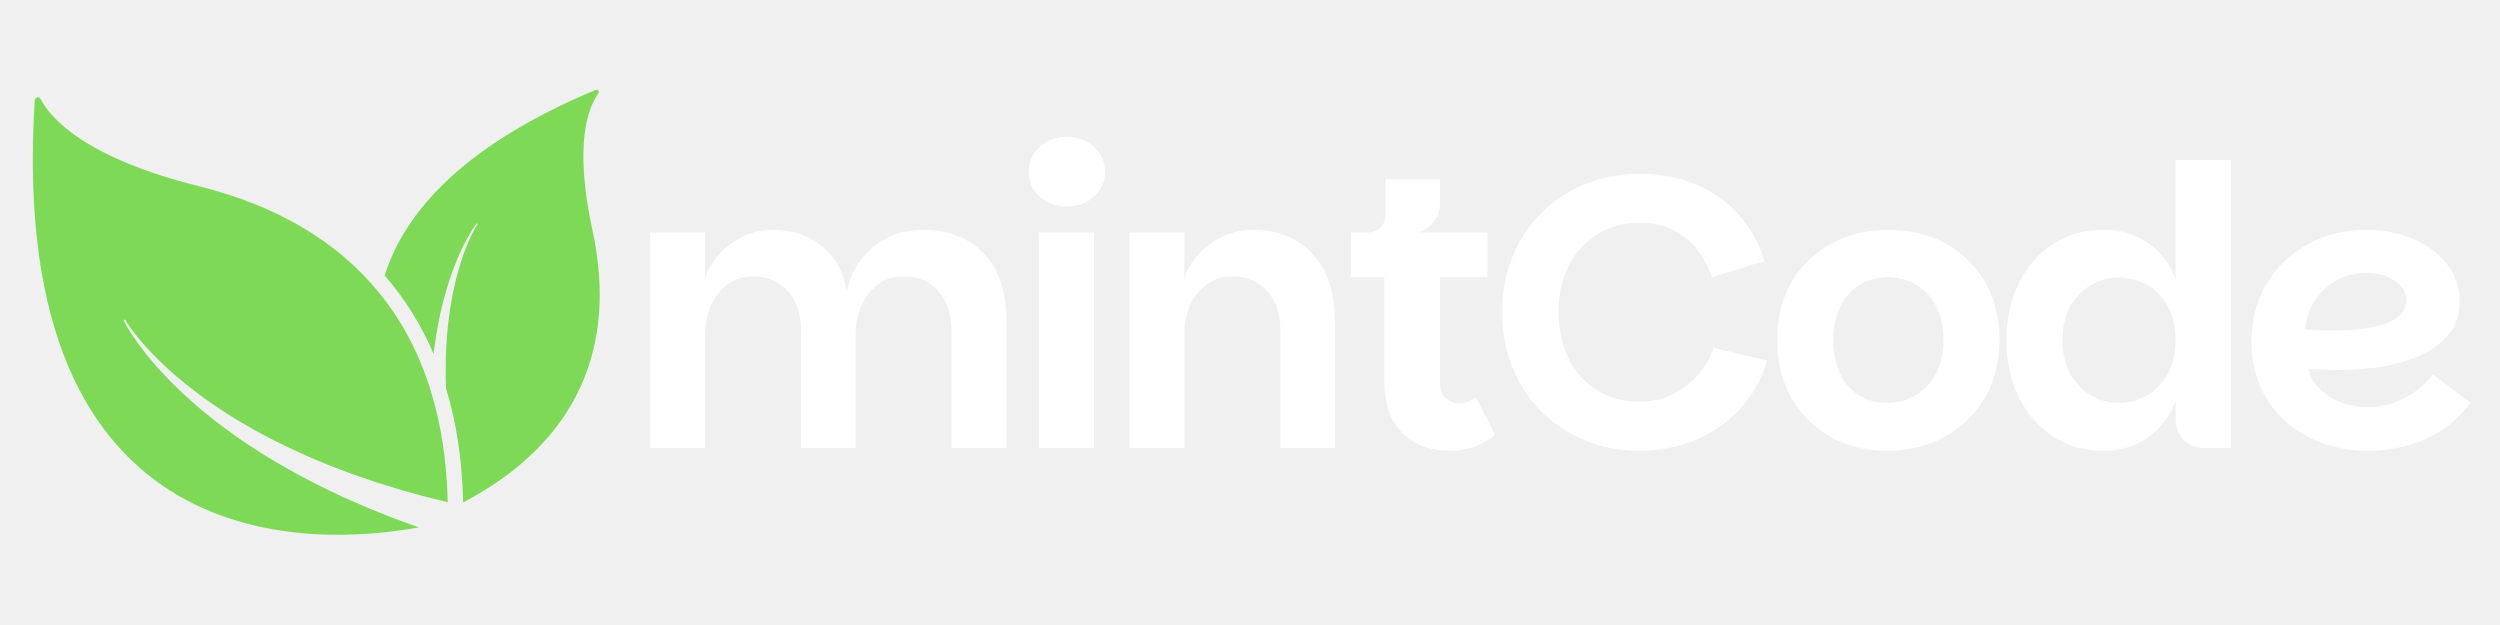
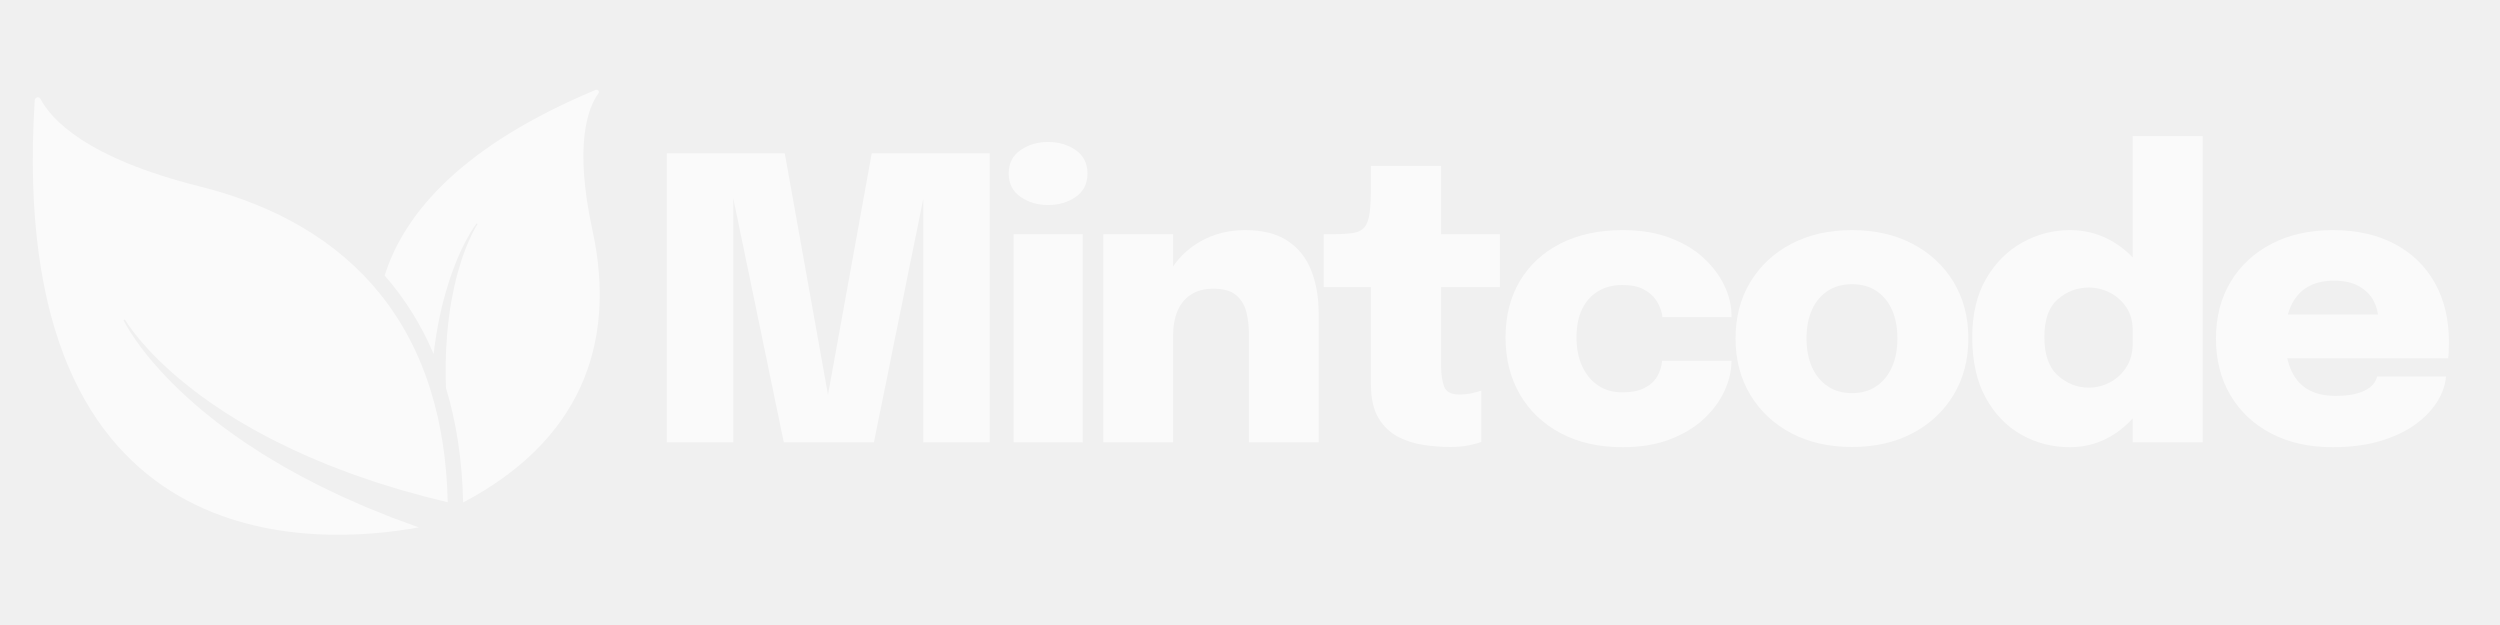
<svg xmlns="http://www.w3.org/2000/svg" width="1024" zoomAndPan="magnify" viewBox="0 0 768 192" height="256" preserveAspectRatio="xMidYMid meet" version="1.0">
  <defs>
    <g />
-     <clipPath id="1db6b81871">
+     <clipPath id="bd518b5fe8">
      <path d="M 0 0 L 230 0 L 230 192 L 0 192 Z M 0 0 " clip-rule="nonzero" />
    </clipPath>
-     <clipPath id="5996f86c13">
+     <clipPath id="38b0956ccb">
      <path d="M -60.988 75.859 L 135.234 -48.852 L 230.98 101.797 L 34.758 226.508 Z M -60.988 75.859 " clip-rule="nonzero" />
    </clipPath>
-     <clipPath id="7366c18601">
+     <clipPath id="593a7b3756">
      <path d="M 10 29 L 138 29 L 138 165 L 10 165 Z M 10 29 " clip-rule="nonzero" />
    </clipPath>
-     <clipPath id="ac23ea7e11">
+     <clipPath id="8079018615">
      <path d="M -60.988 75.859 L 135.234 -48.852 L 230.98 101.797 L 34.758 226.508 Z M -60.988 75.859 " clip-rule="nonzero" />
    </clipPath>
-     <clipPath id="7c566bb851">
+     <clipPath id="6a79744caa">
      <path d="M 135.324 -48.91 L -60.898 75.805 L 34.848 226.453 L 231.07 101.738 Z M 135.324 -48.91 " clip-rule="nonzero" />
    </clipPath>
-     <clipPath id="48533272d0">
+     <clipPath id="78c99eb804">
      <path d="M 135.324 -48.91 L -60.898 75.805 L 34.848 226.453 L 231.07 101.738 Z M 135.324 -48.91 " clip-rule="nonzero" />
    </clipPath>
-     <clipPath id="6eb76609bf">
+     <clipPath id="619acce592">
      <path d="M 118 27 L 185 27 L 185 155 L 118 155 Z M 118 27 " clip-rule="nonzero" />
    </clipPath>
-     <clipPath id="7454f2baef">
+     <clipPath id="82c21757c1">
      <path d="M -60.988 75.859 L 135.234 -48.852 L 230.98 101.797 L 34.758 226.508 Z M -60.988 75.859 " clip-rule="nonzero" />
    </clipPath>
-     <clipPath id="4c7ba0c93a">
+     <clipPath id="ad2370a745">
      <path d="M 135.324 -48.91 L -60.898 75.805 L 34.848 226.453 L 231.07 101.738 Z M 135.324 -48.91 " clip-rule="nonzero" />
    </clipPath>
-     <clipPath id="0fb0dd00f8">
+     <clipPath id="17d59456bb">
      <path d="M 135.324 -48.91 L -60.898 75.805 L 34.848 226.453 L 231.07 101.738 Z M 135.324 -48.91 " clip-rule="nonzero" />
    </clipPath>
-     <clipPath id="25bd1078c4">
+     <clipPath id="98d58a3ad5">
      <rect x="0" width="230" y="0" height="192" />
    </clipPath>
  </defs>
-   <g clip-path="url(#1db6b81871)">
-     <g clip-path="url(#5996f86c13)">
+   <g clip-path="url(#bd518b5fe8)">
+     <g clip-path="url(#38b0956ccb)">
      <g transform="matrix(1, 0, 0, 1, 0, 0)">
-         <g clip-path="url(#25bd1078c4)">
-           <g clip-path="url(#7366c18601)">
-             <g clip-path="url(#ac23ea7e11)">
-               <g clip-path="url(#7c566bb851)">
-                 <g clip-path="url(#48533272d0)">
-                   <path fill="#7ed957" d="M 128.668 162.004 C 128.402 161.91 128.133 161.82 127.867 161.73 C 125.398 160.828 122.902 159.906 120.375 158.984 C 117.887 157.977 115.379 156.961 112.844 155.957 C 110.348 154.863 107.859 153.77 105.355 152.672 C 102.895 151.488 100.414 150.348 97.98 149.133 C 96.762 148.504 95.562 147.879 94.359 147.262 C 93.156 146.645 91.957 146.027 90.785 145.355 C 88.434 144.051 86.094 142.766 83.844 141.379 C 82.719 140.691 81.586 140.031 80.48 139.332 C 79.395 138.625 78.301 137.93 77.227 137.223 C 76.137 136.551 75.09 135.828 74.059 135.102 C 73.023 134.379 72 133.668 70.988 132.957 C 69.016 131.469 67.031 130.09 65.207 128.59 C 61.484 125.691 58.152 122.715 55.152 119.883 C 52.152 117.059 49.582 114.262 47.367 111.73 C 45.152 109.199 43.375 106.848 41.973 104.875 C 39.156 100.93 37.957 98.367 37.957 98.367 L 38.348 98.129 C 38.348 98.129 38.695 98.719 39.41 99.773 C 40.133 100.836 41.246 102.352 42.773 104.18 C 44.309 105.992 46.223 108.164 48.582 110.461 C 50.953 112.762 53.676 115.289 56.824 117.793 C 59.965 120.312 63.449 122.957 67.301 125.465 C 69.188 126.777 71.227 127.973 73.254 129.258 C 74.305 129.859 75.348 130.477 76.414 131.086 C 77.465 131.715 78.539 132.328 79.648 132.902 C 80.75 133.488 81.855 134.082 82.973 134.68 C 84.102 135.277 85.254 135.816 86.41 136.387 C 88.688 137.562 91.066 138.617 93.441 139.688 C 94.629 140.242 95.828 140.758 97.062 141.254 C 98.266 141.758 99.488 142.258 100.707 142.781 C 103.16 143.758 105.664 144.66 108.133 145.609 C 110.645 146.477 113.148 147.336 115.645 148.195 C 118.172 148.969 120.691 149.746 123.184 150.516 C 125.695 151.207 128.195 151.895 130.656 152.578 C 132.973 153.184 135.277 153.715 137.543 154.285 C 137.262 141.688 135.504 130.273 132.324 120.031 C 128.812 108.66 123.57 98.727 116.707 90.23 C 103.746 74.152 85 63.188 61.277 57.25 C 26.379 48.527 15.688 36.598 12.434 30.371 C 12.145 29.844 11.547 29.766 11.125 30.035 C 10.879 30.191 10.699 30.465 10.668 30.828 C 1.633 174.371 98.383 167.586 128.668 162.004 " fill-opacity="1" fill-rule="nonzero" />
+         <g clip-path="url(#98d58a3ad5)">
+           <g clip-path="url(#593a7b3756)">
+             <g clip-path="url(#8079018615)">
+               <g clip-path="url(#6a79744caa)">
+                 <g clip-path="url(#78c99eb804)">
+                   <path fill="#fafafa" d="M 128.668 162.004 C 128.402 161.91 128.133 161.82 127.867 161.73 C 125.398 160.828 122.902 159.906 120.375 158.984 C 117.887 157.977 115.379 156.961 112.844 155.957 C 110.348 154.863 107.859 153.77 105.355 152.672 C 102.895 151.488 100.414 150.348 97.98 149.133 C 96.762 148.504 95.562 147.879 94.359 147.262 C 93.156 146.645 91.957 146.027 90.785 145.355 C 88.434 144.051 86.094 142.766 83.844 141.379 C 82.719 140.691 81.586 140.031 80.48 139.332 C 79.395 138.625 78.301 137.93 77.227 137.223 C 76.137 136.551 75.09 135.828 74.059 135.102 C 73.023 134.379 72 133.668 70.988 132.957 C 69.016 131.469 67.031 130.09 65.207 128.59 C 61.484 125.691 58.152 122.715 55.152 119.883 C 52.152 117.059 49.582 114.262 47.367 111.73 C 45.152 109.199 43.375 106.848 41.973 104.875 C 39.156 100.93 37.957 98.367 37.957 98.367 L 38.348 98.129 C 38.348 98.129 38.695 98.719 39.41 99.773 C 40.133 100.836 41.246 102.352 42.773 104.18 C 44.309 105.992 46.223 108.164 48.582 110.461 C 50.953 112.762 53.676 115.289 56.824 117.793 C 59.965 120.312 63.449 122.957 67.301 125.465 C 69.188 126.777 71.227 127.973 73.254 129.258 C 74.305 129.859 75.348 130.477 76.414 131.086 C 77.465 131.715 78.539 132.328 79.648 132.902 C 80.75 133.488 81.855 134.082 82.973 134.68 C 84.102 135.277 85.254 135.816 86.41 136.387 C 88.688 137.562 91.066 138.617 93.441 139.688 C 94.629 140.242 95.828 140.758 97.062 141.254 C 98.266 141.758 99.488 142.258 100.707 142.781 C 103.16 143.758 105.664 144.66 108.133 145.609 C 110.645 146.477 113.148 147.336 115.645 148.195 C 118.172 148.969 120.691 149.746 123.184 150.516 C 125.695 151.207 128.195 151.895 130.656 152.578 C 132.973 153.184 135.277 153.715 137.543 154.285 C 137.262 141.688 135.504 130.273 132.324 120.031 C 128.812 108.66 123.57 98.727 116.707 90.23 C 103.746 74.152 85 63.188 61.277 57.25 C 26.379 48.527 15.688 36.598 12.434 30.371 C 12.145 29.844 11.547 29.766 11.125 30.035 C 10.879 30.191 10.699 30.465 10.668 30.828 C 1.633 174.371 98.383 167.586 128.668 162.004 " fill-opacity="1" fill-rule="nonzero" />
                </g>
              </g>
            </g>
          </g>
-           <g clip-path="url(#6eb76609bf)">
-             <g clip-path="url(#7454f2baef)">
-               <g clip-path="url(#4c7ba0c93a)">
-                 <g clip-path="url(#0fb0dd00f8)">
-                   <path fill="#7ed957" d="M 142.266 154.184 L 142.273 154.355 C 177.398 135.867 189.809 106.621 181.988 70.641 C 176.23 44.152 180.73 32.949 183.84 28.668 C 184.262 28.082 183.637 27.352 182.945 27.629 C 142.398 44.594 124.359 65.055 118.168 84.633 C 124.359 91.719 129.391 99.777 133.215 108.766 C 133.242 108.543 133.262 108.324 133.293 108.109 C 133.383 107.148 133.527 106.195 133.668 105.258 C 133.809 104.32 133.953 103.391 134.09 102.473 C 134.438 100.645 134.711 98.84 135.113 97.109 C 135.824 93.625 136.723 90.383 137.645 87.41 C 138.547 84.441 139.574 81.77 140.539 79.43 C 141.512 77.086 142.512 75.105 143.375 73.496 C 145.102 70.281 146.43 68.613 146.43 68.613 L 146.727 68.801 C 146.727 68.801 146.438 69.227 145.965 70.066 C 145.492 70.91 144.836 72.168 144.113 73.809 C 143.395 75.449 142.582 77.473 141.809 79.828 C 141.047 82.195 140.25 84.875 139.605 87.844 C 138.953 90.805 138.328 94.039 137.922 97.48 C 137.668 99.191 137.535 100.969 137.348 102.77 C 137.289 103.676 137.223 104.586 137.168 105.516 C 137.09 106.434 137.039 107.363 137.02 108.305 C 136.992 109.242 136.961 110.191 136.93 111.145 C 136.898 112.105 136.926 113.059 136.918 114.035 C 136.891 115.75 136.953 117.492 137.016 119.234 C 140.227 129.809 141.988 141.473 142.266 154.184 " fill-opacity="1" fill-rule="nonzero" />
+           <g clip-path="url(#619acce592)">
+             <g clip-path="url(#82c21757c1)">
+               <g clip-path="url(#ad2370a745)">
+                 <g clip-path="url(#17d59456bb)">
+                   <path fill="#fafafa" d="M 142.266 154.184 L 142.273 154.355 C 177.398 135.867 189.809 106.621 181.988 70.641 C 176.23 44.152 180.73 32.949 183.84 28.668 C 184.262 28.082 183.637 27.352 182.945 27.629 C 142.398 44.594 124.359 65.055 118.168 84.633 C 124.359 91.719 129.391 99.777 133.215 108.766 C 133.242 108.543 133.262 108.324 133.293 108.109 C 133.383 107.148 133.527 106.195 133.668 105.258 C 133.809 104.32 133.953 103.391 134.09 102.473 C 134.438 100.645 134.711 98.84 135.113 97.109 C 135.824 93.625 136.723 90.383 137.645 87.41 C 138.547 84.441 139.574 81.77 140.539 79.43 C 141.512 77.086 142.512 75.105 143.375 73.496 C 145.102 70.281 146.43 68.613 146.43 68.613 L 146.727 68.801 C 146.727 68.801 146.438 69.227 145.965 70.066 C 145.492 70.91 144.836 72.168 144.113 73.809 C 143.395 75.449 142.582 77.473 141.809 79.828 C 141.047 82.195 140.25 84.875 139.605 87.844 C 138.953 90.805 138.328 94.039 137.922 97.48 C 137.668 99.191 137.535 100.969 137.348 102.77 C 137.289 103.676 137.223 104.586 137.168 105.516 C 137.09 106.434 137.039 107.363 137.02 108.305 C 136.992 109.242 136.961 110.191 136.93 111.145 C 136.898 112.105 136.926 113.059 136.918 114.035 C 136.891 115.75 136.953 117.492 137.016 119.234 C 140.227 129.809 141.988 141.473 142.266 154.184 " fill-opacity="1" fill-rule="nonzero" />
                </g>
              </g>
            </g>
          </g>
        </g>
      </g>
    </g>
  </g>
-   <g fill="#ffffff" fill-opacity="1">
-     <g transform="translate(191.4824, 137.625)">
+   <g fill="#fafafa" fill-opacity="1">
+     <g transform="translate(197.1422, 135.8777)">
      <g>
-         <path d="M 8.25 0 L 8.25 -66.219 L 25.094 -66.219 L 25.094 -52.234 C 26.133 -55.18 27.727 -57.77 29.875 -60 C 32.031 -62.227 34.5 -63.957 37.281 -65.188 C 40.07 -66.426 42.941 -67.047 45.891 -67.047 C 51.953 -67.047 57.016 -65.352 61.078 -61.969 C 65.141 -58.582 67.648 -53.984 68.609 -48.172 C 69.555 -52.148 71.145 -55.531 73.375 -58.312 C 75.613 -61.102 78.328 -63.254 81.516 -64.766 C 84.703 -66.285 88.125 -67.047 91.781 -67.047 C 99.75 -67.047 106.062 -64.613 110.719 -59.75 C 115.383 -54.895 117.719 -47.926 117.719 -38.844 L 117.719 0 L 100.875 0 L 100.875 -35.609 C 100.875 -40.953 99.52 -45.133 96.812 -48.156 C 94.102 -51.188 90.555 -52.703 86.172 -52.703 C 81.711 -52.703 78.125 -50.969 75.406 -47.5 C 72.695 -44.039 71.344 -39.68 71.344 -34.422 L 71.344 0 L 54.625 0 L 54.625 -35.609 C 54.625 -40.953 53.266 -45.133 50.547 -48.156 C 47.836 -51.188 44.297 -52.703 39.922 -52.703 C 36.973 -52.703 34.379 -51.906 32.141 -50.312 C 29.91 -48.719 28.176 -46.547 26.938 -43.797 C 25.707 -41.047 25.094 -37.922 25.094 -34.422 L 25.094 0 Z M 8.25 0 " />
+         <path d="M 70.656 -88.781 L 106.891 -88.781 L 106.891 0 L 86.484 0 L 86.484 -76.797 L 86.844 -76.562 L 71.328 0 L 43.641 0 L 27.75 -76.734 L 28.109 -76.922 L 28.109 0 L 7.703 0 L 7.703 -88.781 L 43.938 -88.781 L 58.203 -9.094 L 56.219 -9.094 Z M 70.656 -88.781 " />
      </g>
    </g>
  </g>
-   <g fill="#ffffff" fill-opacity="1">
-     <g transform="translate(311.002, 137.625)">
+   <g fill="#fafafa" fill-opacity="1">
+     <g transform="translate(305.901, 135.8777)">
      <g>
-         <path d="M 8.125 0 L 8.125 -66.219 L 25.094 -66.219 L 25.094 0 Z M 16.734 -74.219 C 13.391 -74.219 10.598 -75.234 8.359 -77.266 C 6.129 -79.297 5.016 -81.828 5.016 -84.859 C 5.016 -87.879 6.129 -90.426 8.359 -92.5 C 10.598 -94.57 13.391 -95.609 16.734 -95.609 C 20.078 -95.609 22.863 -94.57 25.094 -92.5 C 27.32 -90.426 28.438 -87.879 28.438 -84.859 C 28.438 -81.828 27.32 -79.297 25.094 -77.266 C 22.863 -75.234 20.078 -74.219 16.734 -74.219 Z M 16.734 -74.219 " />
+         <path d="M 5.484 0 L 5.484 -63.922 L 26.719 -63.922 L 26.719 0 Z M 16.062 -72.891 C 12.852 -72.891 10.035 -73.727 7.609 -75.406 C 5.18 -77.094 3.969 -79.484 3.969 -82.578 C 3.969 -85.703 5.18 -88.098 7.609 -89.766 C 10.035 -91.43 12.852 -92.266 16.062 -92.266 C 19.312 -92.266 22.141 -91.43 24.547 -89.766 C 26.961 -88.098 28.172 -85.703 28.172 -82.578 C 28.172 -79.441 26.961 -77.039 24.547 -75.375 C 22.141 -73.719 19.312 -72.891 16.062 -72.891 Z M 16.062 -72.891 " />
      </g>
    </g>
  </g>
-   <g fill="#ffffff" fill-opacity="1">
-     <g transform="translate(338.7305, 137.625)">
+   <g fill="#fafafa" fill-opacity="1">
+     <g transform="translate(332.2631, 135.8777)">
      <g>
-         <path d="M 8.25 0 L 8.25 -66.219 L 25.094 -66.219 L 25.094 -52.234 C 26.133 -55.18 27.727 -57.77 29.875 -60 C 32.031 -62.227 34.539 -63.957 37.406 -65.188 C 40.281 -66.426 43.227 -67.047 46.25 -67.047 C 51.27 -67.047 55.672 -65.93 59.453 -63.703 C 63.242 -61.473 66.172 -58.266 68.234 -54.078 C 70.305 -49.898 71.344 -44.863 71.344 -38.969 L 71.344 0 L 54.625 0 L 54.625 -35.859 C 54.625 -41.117 53.266 -45.238 50.547 -48.219 C 47.836 -51.207 44.297 -52.703 39.922 -52.703 C 36.973 -52.703 34.379 -51.926 32.141 -50.375 C 29.91 -48.82 28.176 -46.691 26.938 -43.984 C 25.707 -41.273 25.094 -38.164 25.094 -34.656 L 25.094 0 Z M 8.25 0 " />
+         <path d="M 51.406 0 L 51.406 -26 C 51.406 -27.406 51.406 -28.738 51.406 -30 C 51.406 -31.27 51.406 -32.383 51.406 -33.344 C 51.406 -35.75 51.133 -38.004 50.594 -40.109 C 50.051 -42.223 49.004 -43.93 47.453 -45.234 C 45.91 -46.535 43.578 -47.188 40.453 -47.188 C 37.754 -47.188 35.484 -46.594 33.641 -45.406 C 31.797 -44.227 30.41 -42.555 29.484 -40.391 C 28.566 -38.223 28.109 -35.672 28.109 -32.734 L 23.172 -37.016 C 23.172 -42.711 24.363 -47.664 26.75 -51.875 C 29.133 -56.094 32.375 -59.363 36.469 -61.688 C 40.562 -64.02 45.156 -65.188 50.25 -65.188 C 55.594 -65.188 59.914 -64.102 63.219 -61.938 C 66.531 -59.77 68.957 -56.758 70.5 -52.906 C 72.051 -49.051 72.828 -44.617 72.828 -39.609 C 72.828 -37.473 72.828 -35.062 72.828 -32.375 C 72.828 -29.688 72.828 -26.898 72.828 -24.016 L 72.828 0 Z M 6.688 0 L 6.688 -63.922 L 28.109 -63.922 L 28.109 0 Z M 6.688 0 " />
      </g>
    </g>
  </g>
-   <g fill="#ffffff" fill-opacity="1">
-     <g transform="translate(411.996, 137.625)">
+   <g fill="#fafafa" fill-opacity="1">
+     <g transform="translate(405.391, 135.8777)">
      <g>
-         <path d="M 33.469 0.844 C 27.25 0.844 22.328 -1.008 18.703 -4.719 C 15.078 -8.426 13.266 -13.707 13.266 -20.562 L 13.266 -52.469 L 2.984 -52.469 L 2.984 -66.219 L 44.938 -66.219 L 44.938 -52.469 L 30.359 -52.469 L 30.359 -19.953 C 30.359 -17.891 30.953 -16.336 32.141 -15.297 C 33.336 -14.266 34.695 -13.75 36.219 -13.75 C 37.164 -13.75 38.055 -13.906 38.891 -14.219 C 39.734 -14.539 40.555 -15.02 41.359 -15.656 L 47.328 -4.062 C 45.254 -2.383 43.102 -1.145 40.875 -0.344 C 38.645 0.445 36.176 0.844 33.469 0.844 Z M 8 -60.953 L 8 -66.219 C 9.758 -66.219 11.133 -66.734 12.125 -67.766 C 13.125 -68.797 13.625 -70.191 13.625 -71.953 L 13.625 -82.578 L 30.359 -82.578 L 30.359 -74.703 C 30.359 -73.504 30.055 -72.305 29.453 -71.109 C 28.859 -69.91 28.039 -68.875 27 -68 C 25.969 -67.125 24.738 -66.531 23.312 -66.219 Z M 8 -60.953 " />
+         <path d="M 40.141 1.438 C 37.535 1.438 34.805 1.227 31.953 0.812 C 29.109 0.395 26.461 -0.453 24.016 -1.734 C 21.566 -3.023 19.578 -4.953 18.047 -7.516 C 16.523 -10.086 15.766 -13.5 15.766 -17.75 C 15.766 -18.676 15.766 -19.586 15.766 -20.484 C 15.766 -21.391 15.766 -22.305 15.766 -23.234 L 15.766 -47.672 L 1.266 -47.672 L 1.266 -63.922 L 3.484 -63.922 C 6.254 -63.922 8.461 -64.039 10.109 -64.281 C 11.754 -64.52 12.977 -65.117 13.781 -66.078 C 14.582 -67.047 15.113 -68.539 15.375 -70.562 C 15.633 -72.594 15.766 -75.414 15.766 -79.031 L 15.766 -84.922 L 37.312 -84.922 L 37.312 -63.922 L 55.375 -63.922 L 55.375 -47.672 L 37.312 -47.672 L 37.312 -27.391 C 37.312 -26.703 37.312 -26.047 37.312 -25.422 C 37.312 -24.805 37.312 -24.176 37.312 -23.531 C 37.312 -21 37.613 -18.891 38.219 -17.203 C 38.82 -15.523 40.383 -14.688 42.906 -14.688 C 44.312 -14.688 45.633 -14.828 46.875 -15.109 C 48.125 -15.391 49.051 -15.648 49.656 -15.891 L 49.656 -0.125 C 48.77 0.238 47.504 0.586 45.859 0.922 C 44.211 1.266 42.305 1.438 40.141 1.438 Z M 40.141 1.438 " />
      </g>
    </g>
  </g>
-   <g fill="#ffffff" fill-opacity="1">
-     <g transform="translate(457.2939, 137.625)">
+   <g fill="#fafafa" fill-opacity="1">
+     <g transform="translate(459.018, 135.8777)">
      <g>
-         <path d="M 46.484 0.844 C 40.43 0.844 34.832 -0.211 29.688 -2.328 C 24.551 -4.441 20.07 -7.391 16.25 -11.172 C 12.426 -14.961 9.457 -19.469 7.344 -24.688 C 5.238 -29.906 4.188 -35.617 4.188 -41.828 C 4.188 -48.047 5.258 -53.742 7.406 -58.922 C 9.562 -64.098 12.551 -68.578 16.375 -72.359 C 20.195 -76.148 24.676 -79.082 29.812 -81.156 C 34.957 -83.227 40.516 -84.266 46.484 -84.266 C 52.617 -84.266 58.254 -83.207 63.391 -81.094 C 68.535 -78.977 72.941 -75.926 76.609 -71.938 C 80.273 -67.957 82.984 -63.141 84.734 -57.484 L 68.609 -52.469 C 66.691 -57.969 63.836 -62.129 60.047 -64.953 C 56.266 -67.785 51.785 -69.203 46.609 -69.203 C 41.754 -69.203 37.43 -68.066 33.641 -65.797 C 29.859 -63.523 26.891 -60.359 24.734 -56.297 C 22.586 -52.234 21.516 -47.41 21.516 -41.828 C 21.516 -36.254 22.566 -31.395 24.672 -27.25 C 26.785 -23.102 29.711 -19.895 33.453 -17.625 C 37.203 -15.352 41.508 -14.219 46.375 -14.219 C 51.469 -14.219 56.047 -15.672 60.109 -18.578 C 64.18 -21.492 67.211 -25.539 69.203 -30.719 L 85.578 -26.891 C 83.816 -20.992 80.984 -15.973 77.078 -11.828 C 73.18 -7.691 68.602 -4.547 63.344 -2.391 C 58.082 -0.234 52.461 0.844 46.484 0.844 Z M 46.484 0.844 " />
+         <path d="M 39.484 1.5 C 32.141 1.5 25.77 0.055 20.375 -2.828 C 14.977 -5.711 10.812 -9.68 7.875 -14.734 C 4.945 -19.797 3.484 -25.617 3.484 -32.203 C 3.484 -38.816 4.945 -44.594 7.875 -49.531 C 10.812 -54.469 14.977 -58.312 20.375 -61.062 C 25.77 -63.812 32.141 -65.188 39.484 -65.188 C 44.941 -65.188 49.754 -64.398 53.922 -62.828 C 58.098 -61.266 61.578 -59.188 64.359 -56.594 C 67.148 -54.008 69.27 -51.18 70.719 -48.109 C 72.164 -45.047 72.891 -42.008 72.891 -39 C 72.891 -38.914 72.891 -38.82 72.891 -38.719 C 72.891 -38.625 72.891 -38.535 72.891 -38.453 L 51.641 -38.453 C 51.641 -38.703 51.629 -38.926 51.609 -39.125 C 51.586 -39.32 51.535 -39.539 51.453 -39.781 C 51.141 -41.145 50.539 -42.477 49.656 -43.781 C 48.77 -45.094 47.492 -46.176 45.828 -47.031 C 44.16 -47.895 41.984 -48.328 39.297 -48.328 C 36.535 -48.328 34.098 -47.703 31.984 -46.453 C 29.879 -45.211 28.234 -43.398 27.047 -41.016 C 25.867 -38.629 25.281 -35.691 25.281 -32.203 C 25.281 -28.828 25.867 -25.863 27.047 -23.312 C 28.234 -20.77 29.879 -18.805 31.984 -17.422 C 34.098 -16.035 36.535 -15.344 39.297 -15.344 C 42.066 -15.344 44.32 -15.773 46.062 -16.641 C 47.812 -17.504 49.129 -18.664 50.016 -20.125 C 50.898 -21.594 51.422 -23.227 51.578 -25.031 L 72.891 -25.031 C 72.891 -21.988 72.176 -18.91 70.75 -15.797 C 69.32 -12.691 67.211 -9.832 64.422 -7.219 C 61.641 -4.613 58.16 -2.508 53.984 -0.906 C 49.816 0.695 44.984 1.5 39.484 1.5 Z M 39.484 1.5 " />
      </g>
    </g>
  </g>
-   <g fill="#ffffff" fill-opacity="1">
-     <g transform="translate(542.0333, 137.625)">
+   <g fill="#fafafa" fill-opacity="1">
+     <g transform="translate(529.6782, 135.8777)">
      <g>
-         <path d="M 37.641 0.844 C 31.273 0.844 25.562 -0.551 20.5 -3.344 C 15.438 -6.133 11.41 -10.078 8.422 -15.172 C 5.43 -20.273 3.938 -26.289 3.938 -33.219 C 3.938 -40.156 5.453 -46.148 8.484 -51.203 C 11.516 -56.266 15.617 -60.172 20.797 -62.922 C 25.973 -65.672 31.75 -67.047 38.125 -67.047 C 44.5 -67.047 50.254 -65.672 55.391 -62.922 C 60.535 -60.172 64.617 -56.266 67.641 -51.203 C 70.672 -46.148 72.188 -40.156 72.188 -33.219 C 72.188 -26.289 70.648 -20.273 67.578 -15.172 C 64.516 -10.078 60.375 -6.133 55.156 -3.344 C 49.938 -0.551 44.098 0.844 37.641 0.844 Z M 37.641 -13.859 C 40.586 -13.859 43.375 -14.555 46 -15.953 C 48.633 -17.348 50.789 -19.5 52.469 -22.406 C 54.145 -25.312 54.984 -28.914 54.984 -33.219 C 54.984 -37.52 54.164 -41.102 52.531 -43.969 C 50.895 -46.844 48.781 -48.977 46.188 -50.375 C 43.602 -51.77 40.836 -52.469 37.891 -52.469 C 34.941 -52.469 32.211 -51.77 29.703 -50.375 C 27.191 -48.977 25.141 -46.844 23.547 -43.969 C 21.953 -41.102 21.156 -37.52 21.156 -33.219 C 21.156 -28.914 21.91 -25.312 23.422 -22.406 C 24.941 -19.5 26.953 -17.348 29.453 -15.953 C 31.961 -14.555 34.691 -13.859 37.641 -13.859 Z M 37.641 -13.859 " />
+         <path d="M 39.25 1.438 C 32.188 1.438 25.973 0.023 20.609 -2.797 C 15.254 -5.629 11.062 -9.551 8.031 -14.562 C 5 -19.582 3.484 -25.363 3.484 -31.906 C 3.484 -38.477 5 -44.258 8.031 -49.25 C 11.062 -54.25 15.254 -58.156 20.609 -60.969 C 25.973 -63.781 32.188 -65.188 39.25 -65.188 C 46.301 -65.188 52.504 -63.781 57.859 -60.969 C 63.223 -58.156 67.422 -54.25 70.453 -49.25 C 73.484 -44.258 75 -38.477 75 -31.906 C 75 -25.363 73.484 -19.582 70.453 -14.562 C 67.422 -9.551 63.223 -5.629 57.859 -2.797 C 52.504 0.023 46.301 1.438 39.25 1.438 Z M 39.25 -15.109 C 42.133 -15.109 44.617 -15.805 46.703 -17.203 C 48.785 -18.609 50.391 -20.566 51.516 -23.078 C 52.641 -25.586 53.203 -28.531 53.203 -31.906 C 53.203 -35.312 52.641 -38.258 51.516 -40.75 C 50.391 -43.238 48.785 -45.164 46.703 -46.531 C 44.617 -47.895 42.133 -48.578 39.25 -48.578 C 36.395 -48.578 33.914 -47.895 31.812 -46.531 C 29.707 -45.164 28.094 -43.238 26.969 -40.75 C 25.844 -38.258 25.281 -35.312 25.281 -31.906 C 25.281 -28.531 25.844 -25.586 26.969 -23.078 C 28.094 -20.566 29.707 -18.609 31.812 -17.203 C 33.914 -15.805 36.395 -15.109 39.25 -15.109 Z M 39.25 -15.109 " />
      </g>
    </g>
  </g>
-   <g fill="#ffffff" fill-opacity="1">
-     <g transform="translate(612.4303, 137.625)">
+   <g fill="#fafafa" fill-opacity="1">
+     <g transform="translate(602.3847, 135.8777)">
      <g>
-         <path d="M 33.703 0.844 C 27.891 0.844 22.75 -0.609 18.281 -3.516 C 13.82 -6.43 10.316 -10.457 7.766 -15.594 C 5.211 -20.738 3.938 -26.578 3.938 -33.109 C 3.938 -39.723 5.211 -45.578 7.766 -50.672 C 10.316 -55.773 13.82 -59.781 18.281 -62.688 C 22.75 -65.594 27.891 -67.047 33.703 -67.047 C 38.961 -67.047 43.539 -65.691 47.438 -62.984 C 51.344 -60.273 54.176 -56.531 55.938 -51.75 L 55.938 -88.438 L 72.906 -88.438 L 72.906 0 L 64.781 0 C 62.07 0 59.922 -0.816 58.328 -2.453 C 56.734 -4.086 55.938 -6.258 55.938 -8.969 L 55.938 -14.578 C 54.176 -9.723 51.344 -5.938 47.438 -3.219 C 43.539 -0.508 38.961 0.844 33.703 0.844 Z M 38.484 -13.859 C 41.586 -13.859 44.453 -14.613 47.078 -16.125 C 49.711 -17.645 51.848 -19.836 53.484 -22.703 C 55.117 -25.578 55.938 -29.047 55.938 -33.109 C 55.938 -37.254 55.117 -40.758 53.484 -43.625 C 51.848 -46.488 49.711 -48.656 47.078 -50.125 C 44.453 -51.602 41.586 -52.344 38.484 -52.344 C 35.535 -52.344 32.723 -51.602 30.047 -50.125 C 27.379 -48.656 25.227 -46.488 23.594 -43.625 C 21.969 -40.758 21.156 -37.254 21.156 -33.109 C 21.156 -29.047 21.969 -25.578 23.594 -22.703 C 25.227 -19.836 27.379 -17.645 30.047 -16.125 C 32.723 -14.613 35.535 -13.859 38.484 -13.859 Z M 38.484 -13.859 " />
+         <path d="M 33.469 1.5 C 28.125 1.5 23.176 0.227 18.625 -2.312 C 14.07 -4.863 10.41 -8.645 7.641 -13.656 C 4.867 -18.676 3.484 -24.898 3.484 -32.328 C 3.484 -39.379 4.906 -45.352 7.75 -50.25 C 10.602 -55.145 14.316 -58.859 18.891 -61.391 C 23.473 -63.922 28.332 -65.188 33.469 -65.188 C 38.562 -65.188 43.191 -63.867 47.359 -61.234 C 51.535 -58.609 54.867 -55.031 57.359 -50.5 C 59.848 -45.969 61.094 -40.77 61.094 -34.906 C 61.094 -34.707 61.094 -34.504 61.094 -34.297 C 61.094 -34.098 61.094 -33.879 61.094 -33.641 L 52.781 -33.578 C 52.781 -33.703 52.781 -33.832 52.781 -33.969 C 52.781 -34.113 52.781 -34.242 52.781 -34.359 C 52.781 -37.211 52.109 -39.613 50.766 -41.562 C 49.422 -43.508 47.723 -44.992 45.672 -46.016 C 43.629 -47.035 41.504 -47.547 39.297 -47.547 C 35.734 -47.547 32.566 -46.352 29.797 -43.969 C 27.023 -41.582 25.641 -37.703 25.641 -32.328 C 25.641 -26.941 27.023 -23.004 29.797 -20.516 C 32.566 -18.035 35.734 -16.797 39.297 -16.797 C 41.586 -16.797 43.754 -17.336 45.797 -18.422 C 47.848 -19.504 49.523 -21.055 50.828 -23.078 C 52.129 -25.109 52.781 -27.523 52.781 -30.328 L 61.094 -29.859 C 61.094 -24.035 59.859 -18.754 57.391 -14.016 C 54.922 -9.285 51.598 -5.516 47.422 -2.703 C 43.254 0.098 38.602 1.5 33.469 1.5 Z M 52.781 0 L 52.781 -94.078 L 74.266 -94.078 L 74.266 0 Z M 52.781 0 " />
      </g>
    </g>
  </g>
-   <g fill="#ffffff" fill-opacity="1">
-     <g transform="translate(687.7276, 137.625)">
+   <g fill="#fafafa" fill-opacity="1">
+     <g transform="translate(677.258, 135.8777)">
      <g>
-         <path d="M 39.672 0.844 C 34.578 0.844 29.859 0.043 25.516 -1.547 C 21.172 -3.141 17.383 -5.41 14.156 -8.359 C 10.938 -11.305 8.426 -14.832 6.625 -18.938 C 4.832 -23.039 3.938 -27.602 3.938 -32.625 C 3.938 -37.801 4.852 -42.5 6.688 -46.719 C 8.52 -50.945 11.066 -54.57 14.328 -57.594 C 17.598 -60.625 21.344 -62.957 25.562 -64.594 C 29.789 -66.227 34.258 -67.047 38.969 -67.047 C 42.945 -67.047 46.688 -66.508 50.188 -65.438 C 53.695 -64.363 56.785 -62.848 59.453 -60.891 C 62.129 -58.941 64.203 -56.613 65.672 -53.906 C 67.148 -51.195 67.891 -48.25 67.891 -45.062 C 67.891 -40.914 66.691 -37.445 64.297 -34.656 C 61.91 -31.863 58.742 -29.648 54.797 -28.016 C 50.848 -26.391 46.523 -25.273 41.828 -24.672 C 37.129 -24.078 32.508 -23.859 27.969 -24.016 C 27.25 -24.098 26.41 -24.141 25.453 -24.141 C 24.492 -24.141 23.633 -24.16 22.875 -24.203 C 22.125 -24.242 21.629 -24.266 21.391 -24.266 C 21.867 -22.109 23.004 -20.113 24.797 -18.281 C 26.586 -16.445 28.797 -15.031 31.422 -14.031 C 34.055 -13.039 36.891 -12.547 39.922 -12.547 C 42.547 -12.547 45.094 -12.984 47.562 -13.859 C 50.031 -14.734 52.32 -15.945 54.438 -17.5 C 56.551 -19.062 58.285 -20.758 59.641 -22.594 L 71.234 -13.859 C 68.68 -10.516 65.734 -7.742 62.391 -5.547 C 59.047 -3.359 55.457 -1.742 51.625 -0.703 C 47.801 0.324 43.816 0.844 39.672 0.844 Z M 28.562 -36.094 C 31.195 -36.094 33.848 -36.211 36.516 -36.453 C 39.18 -36.691 41.648 -37.148 43.922 -37.828 C 46.191 -38.504 48.023 -39.457 49.422 -40.688 C 50.816 -41.926 51.516 -43.504 51.516 -45.422 C 51.516 -47.016 50.973 -48.426 49.891 -49.656 C 48.816 -50.895 47.383 -51.891 45.594 -52.641 C 43.801 -53.398 41.75 -53.781 39.438 -53.781 C 35.77 -53.781 32.52 -52.941 29.688 -51.266 C 26.863 -49.598 24.656 -47.426 23.062 -44.75 C 21.469 -42.082 20.594 -39.316 20.438 -36.453 C 21.395 -36.367 22.586 -36.285 24.016 -36.203 C 25.453 -36.129 26.969 -36.094 28.562 -36.094 Z M 28.562 -36.094 " />
+         <path d="M 15.109 -25.828 L 15.109 -39.25 L 55.125 -39.25 L 53.328 -36.109 C 53.328 -36.43 53.328 -36.766 53.328 -37.109 C 53.328 -37.453 53.328 -37.758 53.328 -38.031 C 53.328 -39.844 52.863 -41.641 51.938 -43.422 C 51.02 -45.211 49.555 -46.695 47.547 -47.875 C 45.535 -49.062 42.906 -49.656 39.656 -49.656 C 36.445 -49.656 33.727 -48.984 31.5 -47.641 C 29.281 -46.297 27.598 -44.328 26.453 -41.734 C 25.305 -39.148 24.734 -36.031 24.734 -32.375 C 24.734 -28.562 25.285 -25.301 26.391 -22.594 C 27.492 -19.883 29.188 -17.816 31.469 -16.391 C 33.758 -14.973 36.691 -14.266 40.266 -14.266 C 42.473 -14.266 44.367 -14.441 45.953 -14.797 C 47.535 -15.16 48.816 -15.633 49.797 -16.219 C 50.785 -16.801 51.531 -17.441 52.031 -18.141 C 52.531 -18.848 52.844 -19.539 52.969 -20.219 L 74.156 -20.219 C 73.914 -17.445 72.953 -14.77 71.266 -12.188 C 69.578 -9.602 67.258 -7.273 64.312 -5.203 C 61.363 -3.141 57.789 -1.504 53.594 -0.297 C 49.406 0.898 44.66 1.5 39.359 1.5 C 32.098 1.5 25.781 0.086 20.406 -2.734 C 15.031 -5.566 10.863 -9.488 7.906 -14.5 C 4.957 -19.52 3.484 -25.301 3.484 -31.844 C 3.484 -38.5 4.988 -44.32 8 -49.312 C 11.008 -54.312 15.211 -58.207 20.609 -61 C 26.004 -63.789 32.254 -65.188 39.359 -65.188 C 46.703 -65.188 53.039 -63.77 58.375 -60.938 C 63.719 -58.113 67.832 -54.129 70.719 -48.984 C 73.602 -43.848 75.047 -37.812 75.047 -30.875 C 75.047 -29.789 75.023 -28.805 74.984 -27.922 C 74.953 -27.047 74.895 -26.348 74.812 -25.828 Z M 15.109 -25.828 " />
      </g>
    </g>
  </g>
</svg>
